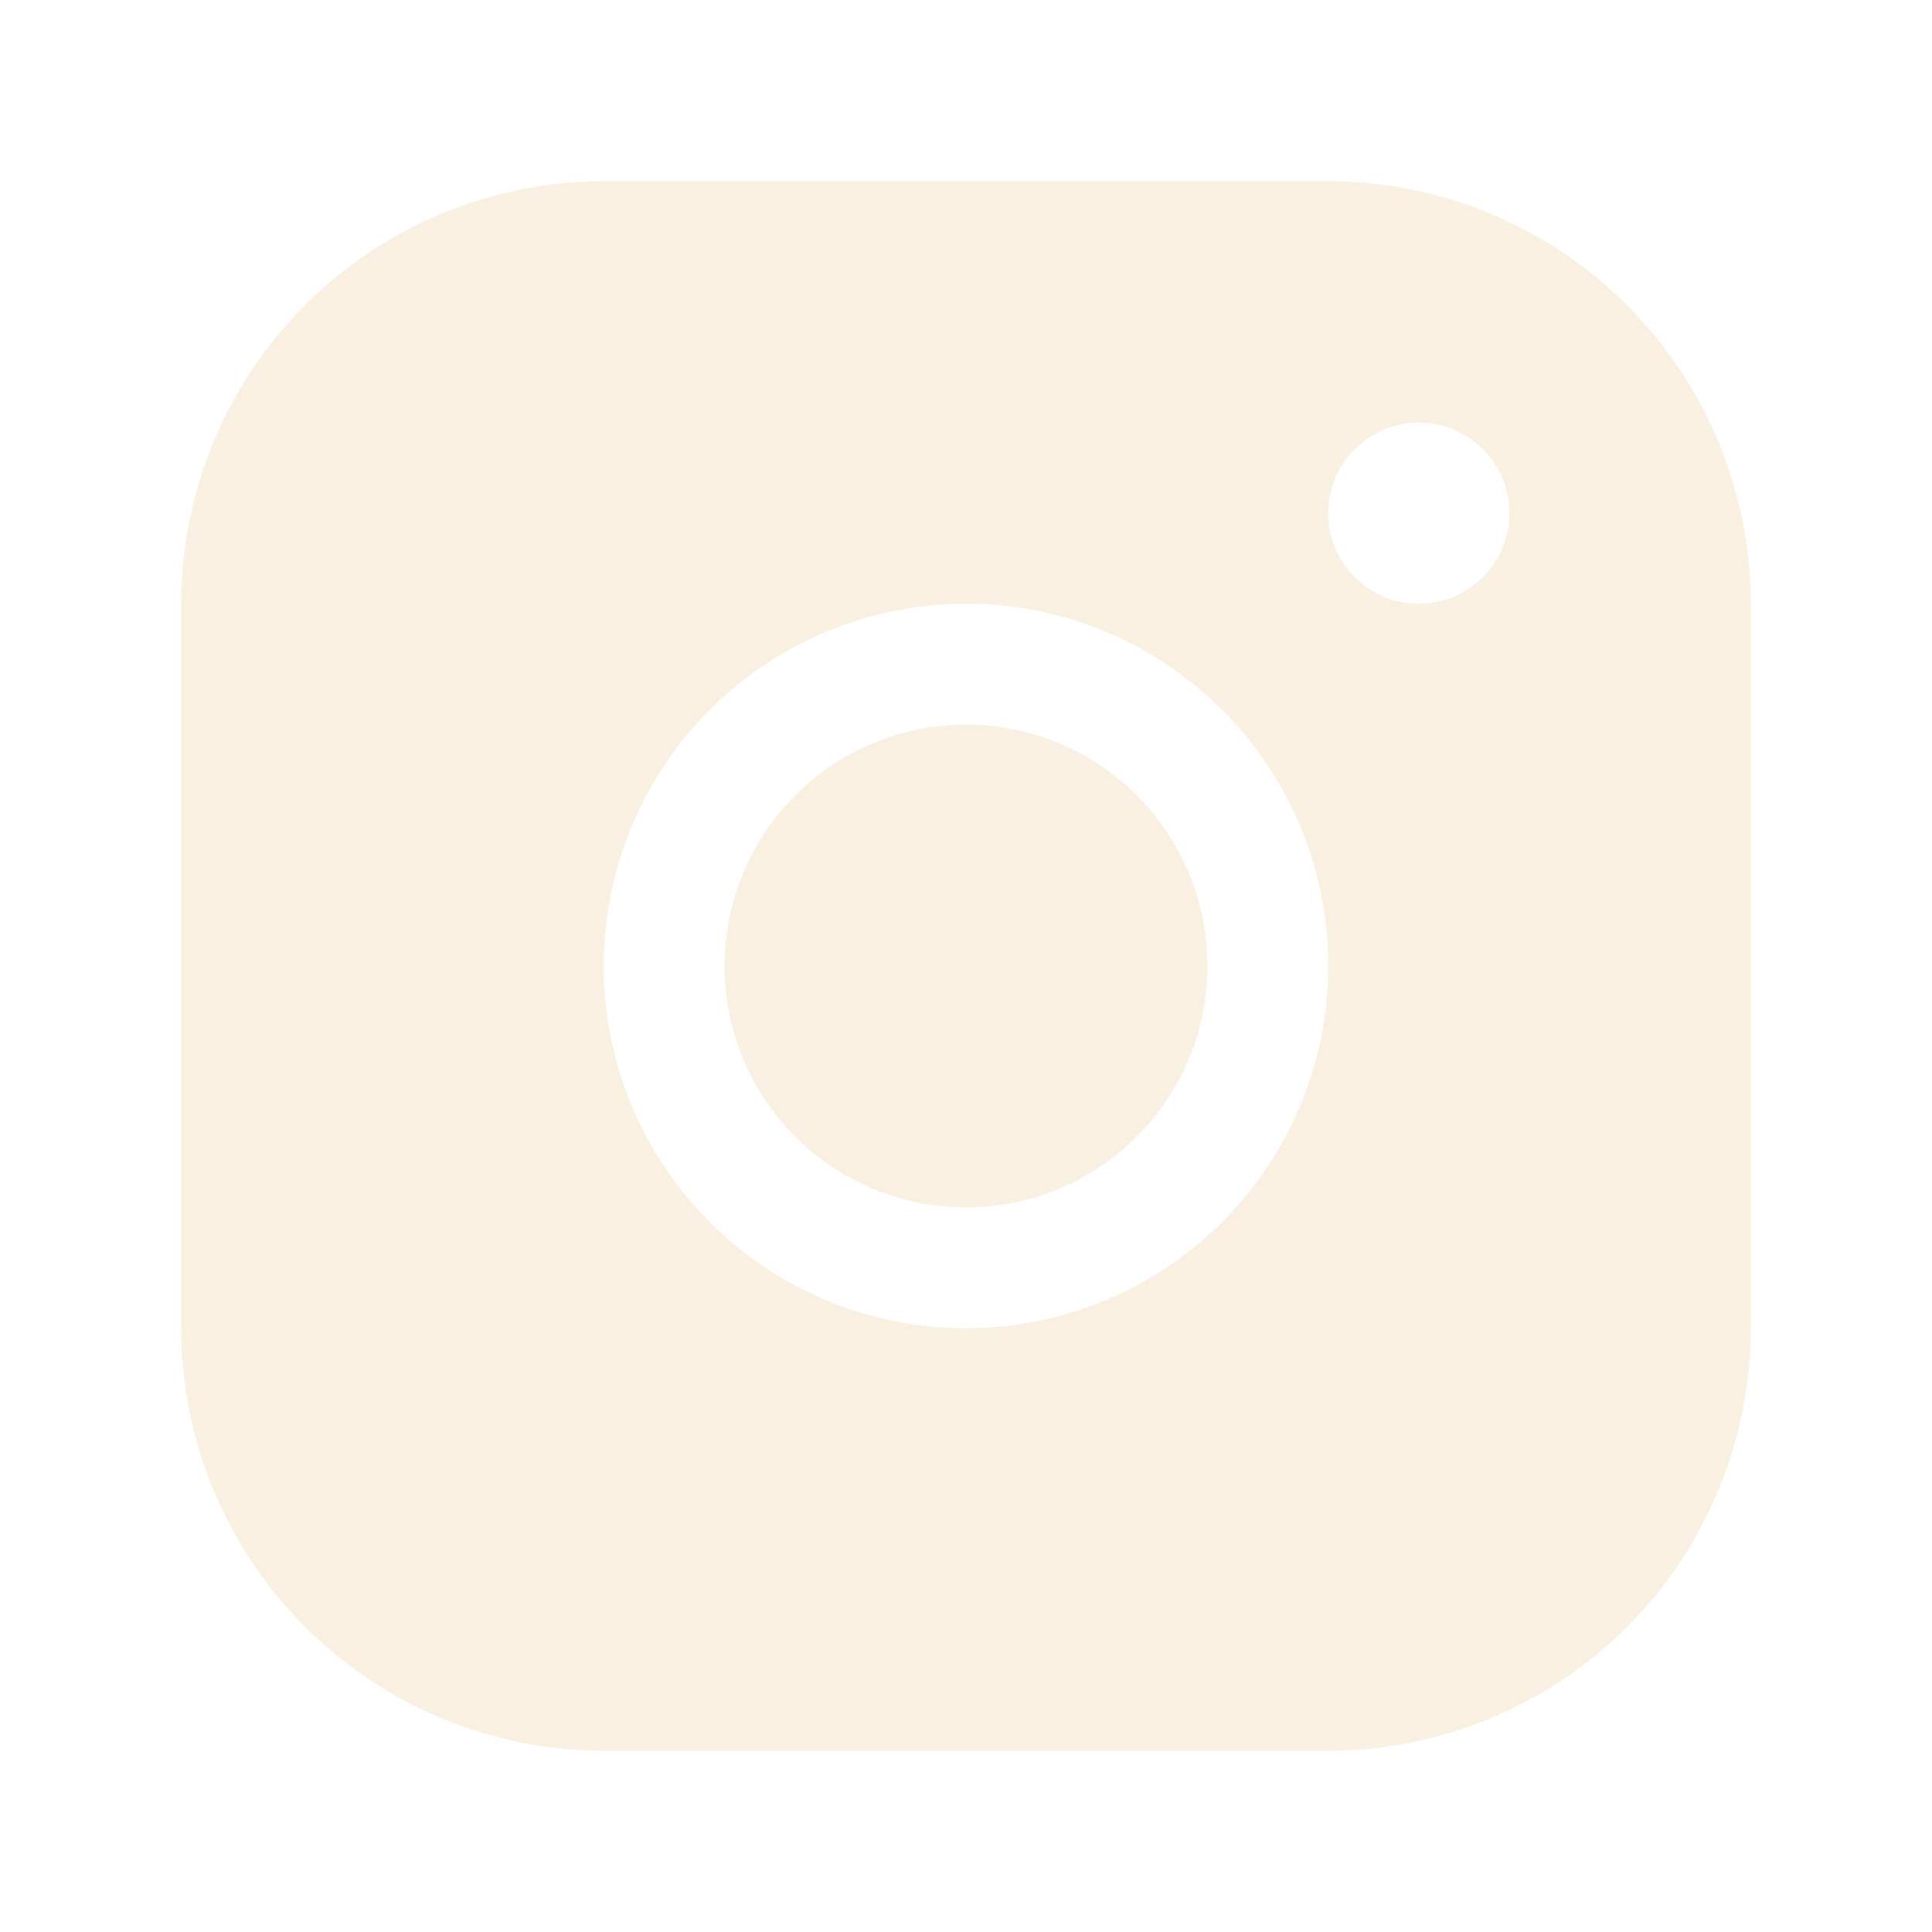
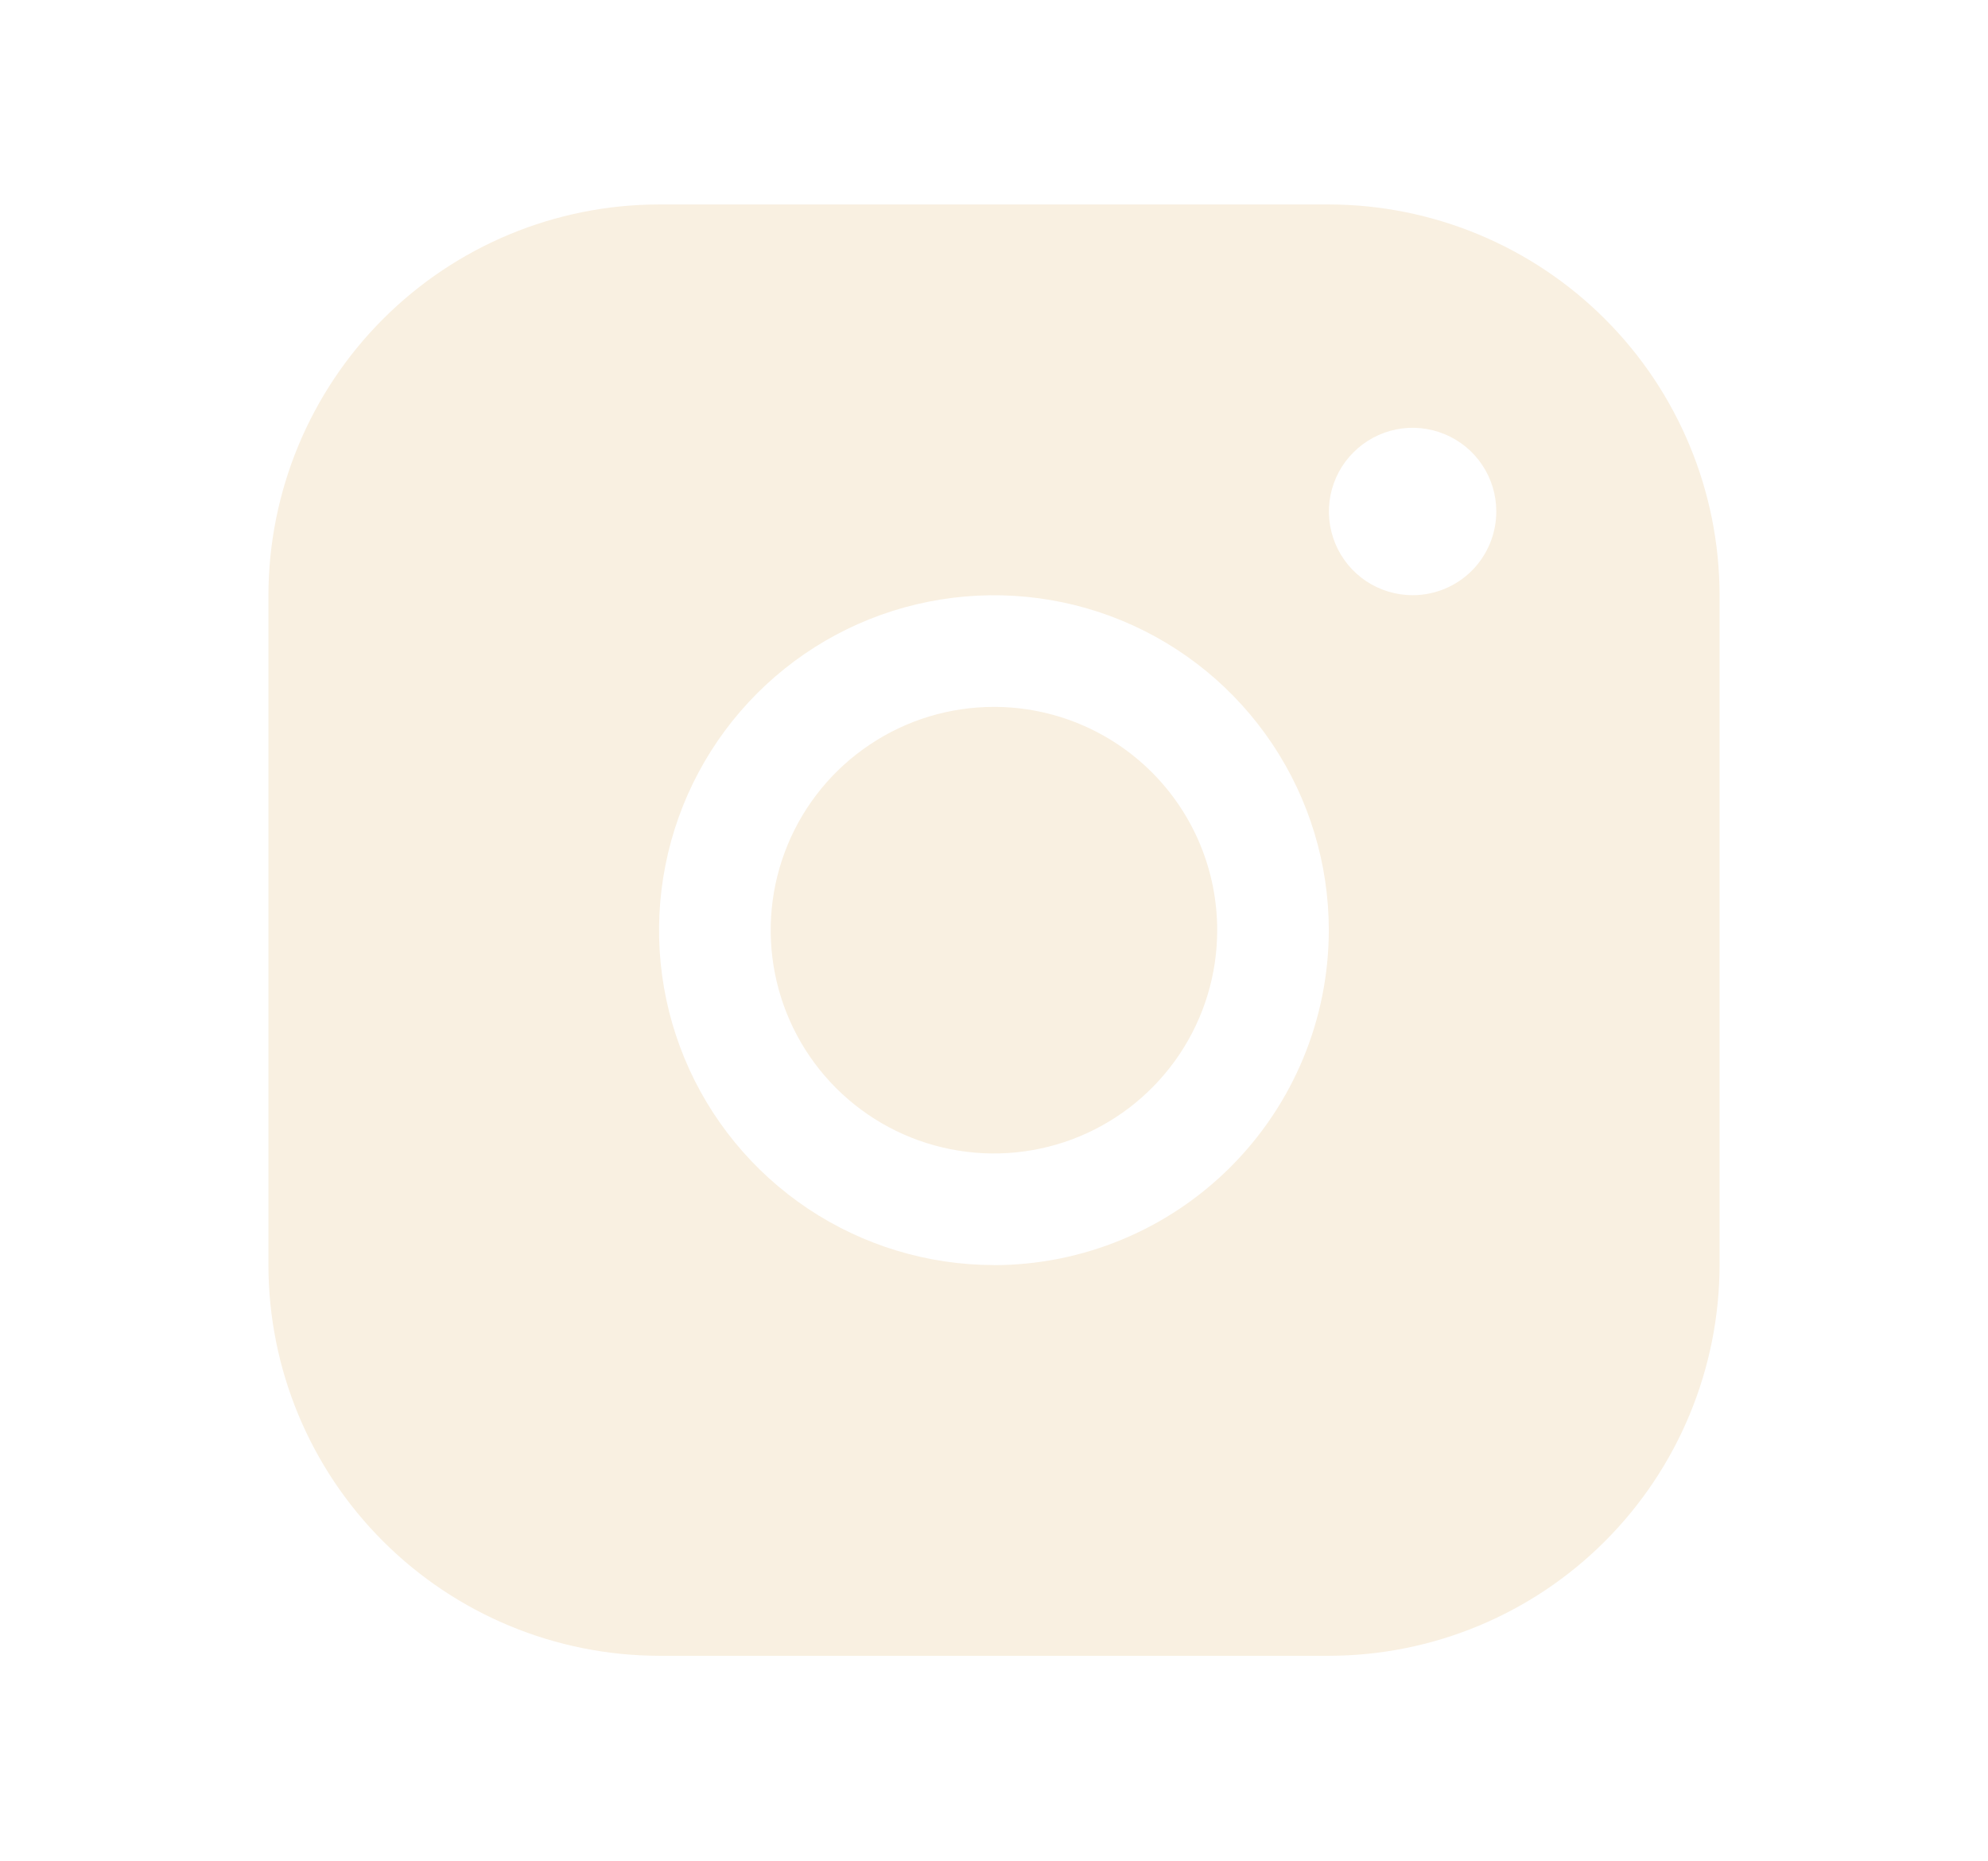
- <svg xmlns="http://www.w3.org/2000/svg" width="48" height="48" viewBox="0 0 48 48" fill="none">
-   <path d="M33 4.5H15C12.216 4.503 9.547 5.61 7.579 7.579C5.61 9.547 4.503 12.216 4.5 15V33C4.503 35.784 5.61 38.453 7.579 40.421C9.547 42.39 12.216 43.497 15 43.5H33C35.784 43.497 38.453 42.39 40.421 40.421C42.39 38.453 43.497 35.784 43.5 33V15C43.497 12.216 42.39 9.547 40.421 7.579C38.453 5.61 35.784 4.503 33 4.5ZM24 33C22.22 33 20.48 32.472 19 31.483C17.52 30.494 16.366 29.089 15.685 27.444C15.004 25.8 14.826 23.99 15.173 22.244C15.52 20.498 16.377 18.895 17.636 17.636C18.895 16.377 20.498 15.52 22.244 15.173C23.99 14.826 25.8 15.004 27.444 15.685C29.089 16.366 30.494 17.52 31.483 19C32.472 20.48 33 22.22 33 24C32.998 26.386 32.048 28.674 30.361 30.361C28.674 32.048 26.386 32.998 24 33ZM35.25 15C34.805 15 34.37 14.868 34 14.621C33.63 14.374 33.342 14.022 33.171 13.611C33.001 13.2 32.956 12.748 33.043 12.311C33.13 11.875 33.344 11.474 33.659 11.159C33.974 10.844 34.375 10.63 34.811 10.543C35.248 10.456 35.7 10.501 36.111 10.671C36.522 10.842 36.874 11.13 37.121 11.5C37.368 11.87 37.5 12.305 37.5 12.75C37.5 13.347 37.263 13.919 36.841 14.341C36.419 14.763 35.847 15 35.25 15ZM30 24C30 25.187 29.648 26.347 28.989 27.333C28.329 28.32 27.392 29.089 26.296 29.543C25.2 29.997 23.993 30.116 22.829 29.885C21.666 29.653 20.596 29.082 19.757 28.243C18.918 27.404 18.347 26.334 18.115 25.171C17.884 24.007 18.003 22.8 18.457 21.704C18.911 20.608 19.68 19.671 20.667 19.011C21.653 18.352 22.813 18 24 18C25.591 18 27.117 18.632 28.243 19.757C29.368 20.883 30 22.409 30 24Z" fill="#FAF0E1" />
+ <svg xmlns="http://www.w3.org/2000/svg" id="logo" viewBox="0 0 233 218">
+   <defs>
+     <style>
+       .cls-1 {
+         fill: #f9f0e1;
+       }
+     </style>
+   </defs>
+   <path class="cls-1" d="m155.75,23.96h-78.5c-12.14.01-23.78,4.84-32.36,13.43-8.58,8.58-13.41,20.22-13.43,32.36v78.5c.01,12.14,4.84,23.78,13.43,32.36,8.58,8.58,20.22,13.41,32.36,13.43h78.5c12.14-.01,23.78-4.84,32.36-13.43,8.58-8.58,13.41-20.22,13.43-32.36v-78.5c-.01-12.14-4.84-23.78-13.43-32.36-8.58-8.58-20.22-13.41-32.36-13.43Zm-39.25,124.29c-7.76,0-15.35-2.3-21.81-6.61-6.45-4.31-11.49-10.44-14.46-17.61-2.97-7.17-3.75-15.06-2.23-22.68,1.51-7.61,5.25-14.61,10.74-20.1,5.49-5.49,12.48-9.23,20.1-10.74,7.61-1.51,15.51-.74,22.68,2.23,7.17,2.97,13.3,8,17.61,14.46,4.31,6.45,6.61,14.04,6.61,21.81-.01,10.41-4.15,20.38-11.51,27.74-7.36,7.36-17.33,11.5-27.74,11.51Zm49.06-78.5c-1.94,0-3.84-.58-5.45-1.65-1.61-1.08-2.87-2.61-3.61-4.4s-.94-3.77-.56-5.67c.38-1.9,1.31-3.65,2.69-5.02,1.37-1.37,3.12-2.31,5.02-2.69,1.9-.38,3.88-.18,5.67.56,1.79.74,3.33,2,4.4,3.61,1.08,1.61,1.65,3.51,1.65,5.45,0,2.6-1.03,5.1-2.87,6.94-1.84,1.84-4.34,2.87-6.94,2.87Zm-22.9,39.25c0,5.18-1.53,10.23-4.41,14.54-2.88,4.3-6.96,7.66-11.74,9.64-4.78,1.98-10.04,2.5-15.12,1.49-5.08-1.01-9.74-3.5-13.4-7.16-3.66-3.66-6.15-8.32-7.16-13.4-1.01-5.08-.49-10.34,1.49-15.12,1.98-4.78,5.33-8.87,9.64-11.74,4.3-2.88,9.36-4.41,14.54-4.41,6.94,0,13.59,2.76,18.5,7.66,4.91,4.91,7.66,11.56,7.66,18.5Z" />
</svg>
